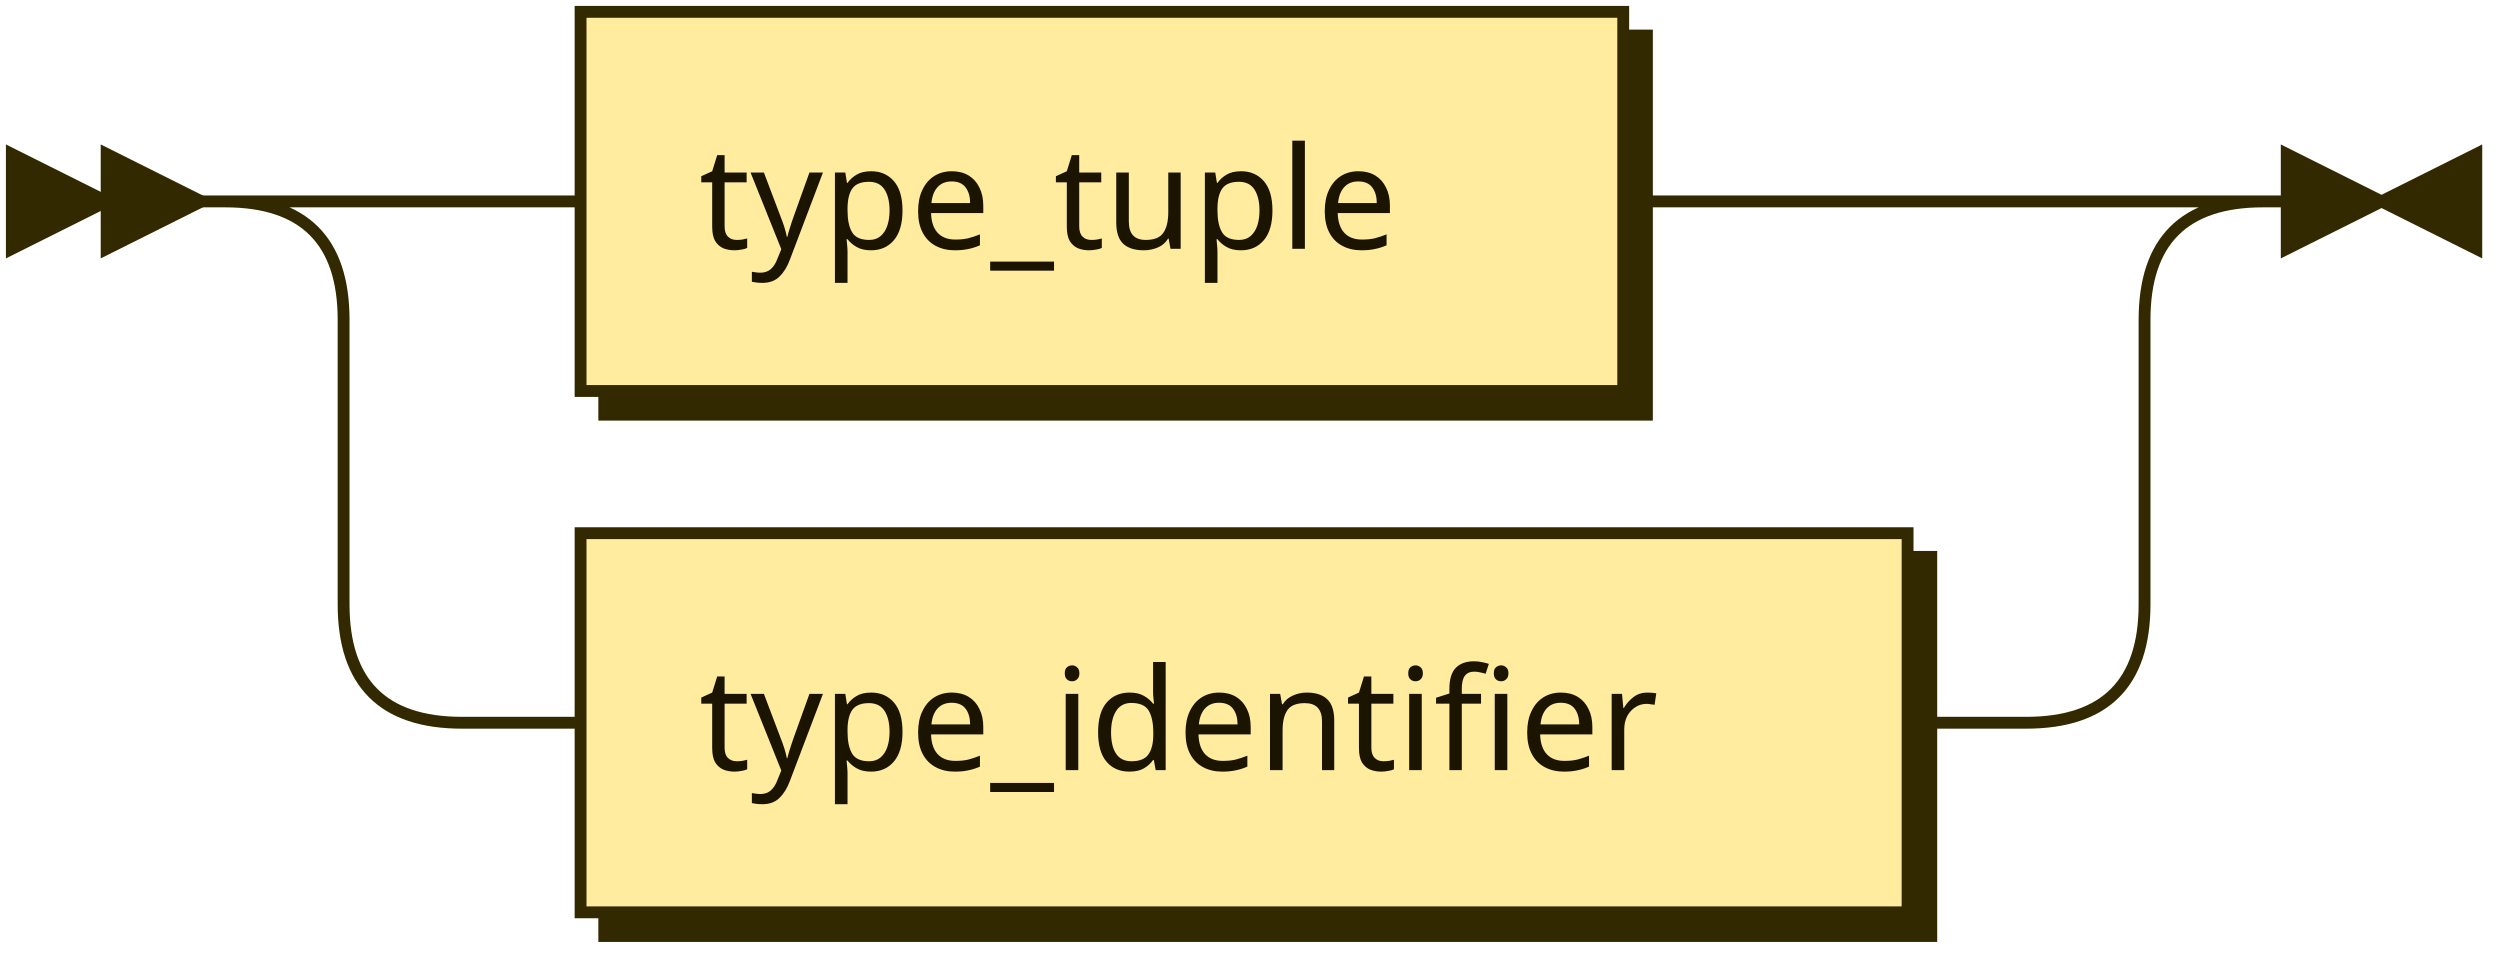
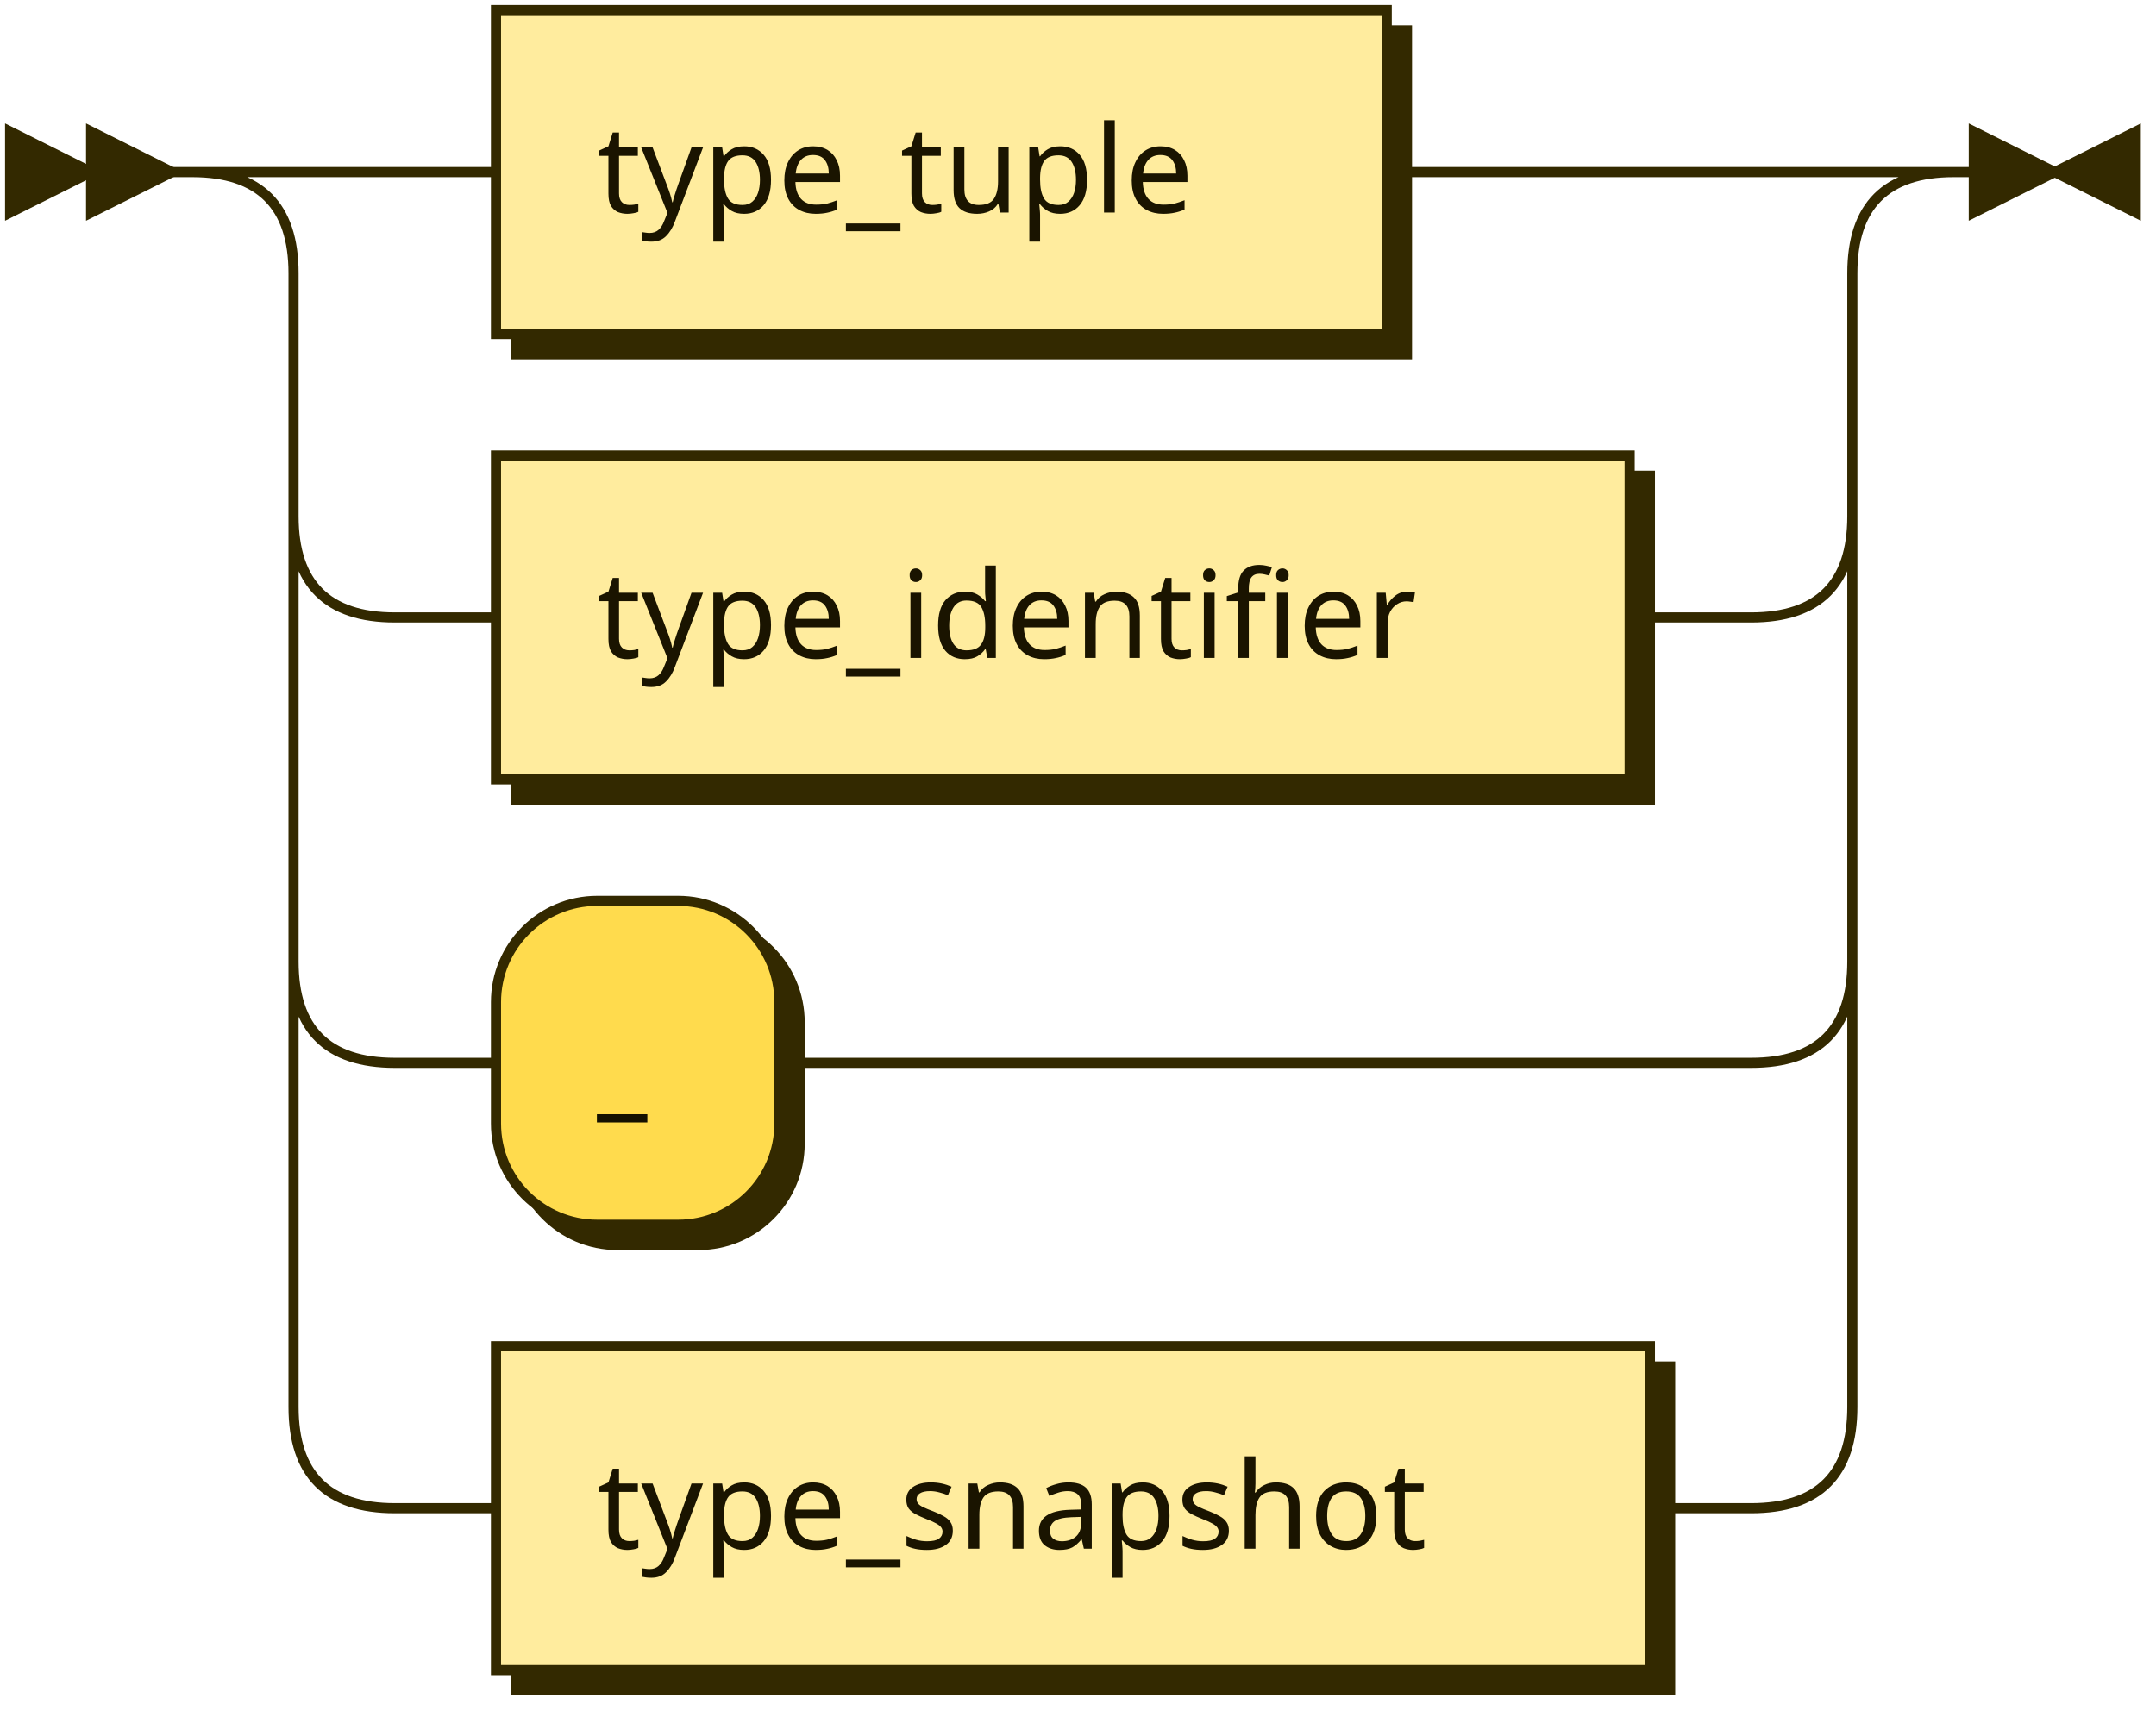
- <svg xmlns="http://www.w3.org/2000/svg" xmlns:xlink="http://www.w3.org/1999/xlink" width="211" height="81">
+ <svg xmlns="http://www.w3.org/2000/svg" xmlns:xlink="http://www.w3.org/1999/xlink" width="213" height="169">
  <defs>
    <style type="text/css">
    @namespace "http://www.w3.org/2000/svg";
    .line                 {fill: none; stroke: #332900; stroke-width: 1;}
    .bold-line            {stroke: #141000; shape-rendering: crispEdges; stroke-width: 2;}
    .thin-line            {stroke: #1F1800; shape-rendering: crispEdges}
    .filled               {fill: #332900; stroke: none;}
    text.terminal         {font-family: Verdana, Sans-serif;
                            font-size: 12px;
                            fill: #141000;
                            font-weight: bold;
                          }
    text.nonterminal      {font-family: Verdana, Sans-serif;
                            font-size: 12px;
                            fill: #1A1400;
                            font-weight: normal;
                          }
    text.regexp           {font-family: Verdana, Sans-serif;
                            font-size: 12px;
                            fill: #1F1800;
                            font-weight: normal;
                          }
    rect, circle, polygon {fill: #332900; stroke: #332900;}
    rect.terminal         {fill: #FFDB4D; stroke: #332900; stroke-width: 1;}
    rect.nonterminal      {fill: #FFEC9E; stroke: #332900; stroke-width: 1;}
    rect.text             {fill: none; stroke: none;}
    polygon.regexp        {fill: #FFF4C7; stroke: #332900; stroke-width: 1;}
  </style>
  </defs>
  <polygon points="9 17 1 13 1 21" />
  <polygon points="17 17 9 13 9 21" />
  <a xlink:href="#type_tuple" xlink:title="type_tuple">
    <rect x="51" y="3" width="88" height="32" />
    <rect x="49" y="1" width="88" height="32" class="nonterminal" />
    <text class="nonterminal" x="59" y="21">type_tuple</text>
  </a>
  <a xlink:href="#type_identifier" xlink:title="type_identifier">
    <rect x="51" y="47" width="112" height="32" />
    <rect x="49" y="45" width="112" height="32" class="nonterminal" />
    <text class="nonterminal" x="59" y="65">type_identifier</text>
  </a>
-   <path class="line" d="m17 17 h2 m20 0 h10 m88 0 h10 m0 0 h24 m-152 0 h20 m132 0 h20 m-172 0 q10 0 10 10 m152 0 q0 -10 10 -10 m-162 10 v24 m152 0 v-24 m-152 24 q0 10 10 10 m132 0 q10 0 10 -10 m-142 10 h10 m112 0 h10 m23 -44 h-3" />
-   <polygon points="201 17 209 13 209 21" />
-   <polygon points="201 17 193 13 193 21" />
+   <rect x="51" y="91" width="28" height="32" rx="10" />
+   <rect x="49" y="89" width="28" height="32" class="terminal" rx="10" />
+   <text class="terminal" x="59" y="109">_</text>
+   <a xlink:href="#type_snapshot" xlink:title="type_snapshot">
+     <rect x="51" y="135" width="114" height="32" />
+     <rect x="49" y="133" width="114" height="32" class="nonterminal" />
+     <text class="nonterminal" x="59" y="153">type_snapshot</text>
+   </a>
+   <path class="line" d="m17 17 h2 m20 0 h10 m88 0 h10 m0 0 h26 m-154 0 h20 m134 0 h20 m-174 0 q10 0 10 10 m154 0 q0 -10 10 -10 m-164 10 v24 m154 0 v-24 m-154 24 q0 10 10 10 m134 0 q10 0 10 -10 m-144 10 h10 m112 0 h10 m0 0 h2 m-144 -10 v20 m154 0 v-20 m-154 20 v24 m154 0 v-24 m-154 24 q0 10 10 10 m134 0 q10 0 10 -10 m-144 10 h10 m28 0 h10 m0 0 h86 m-144 -10 v20 m154 0 v-20 m-154 20 v24 m154 0 v-24 m-154 24 q0 10 10 10 m134 0 q10 0 10 -10 m-144 10 h10 m114 0 h10 m23 -132 h-3" />
+   <polygon points="203 17 211 13 211 21" />
+   <polygon points="203 17 195 13 195 21" />
</svg>
